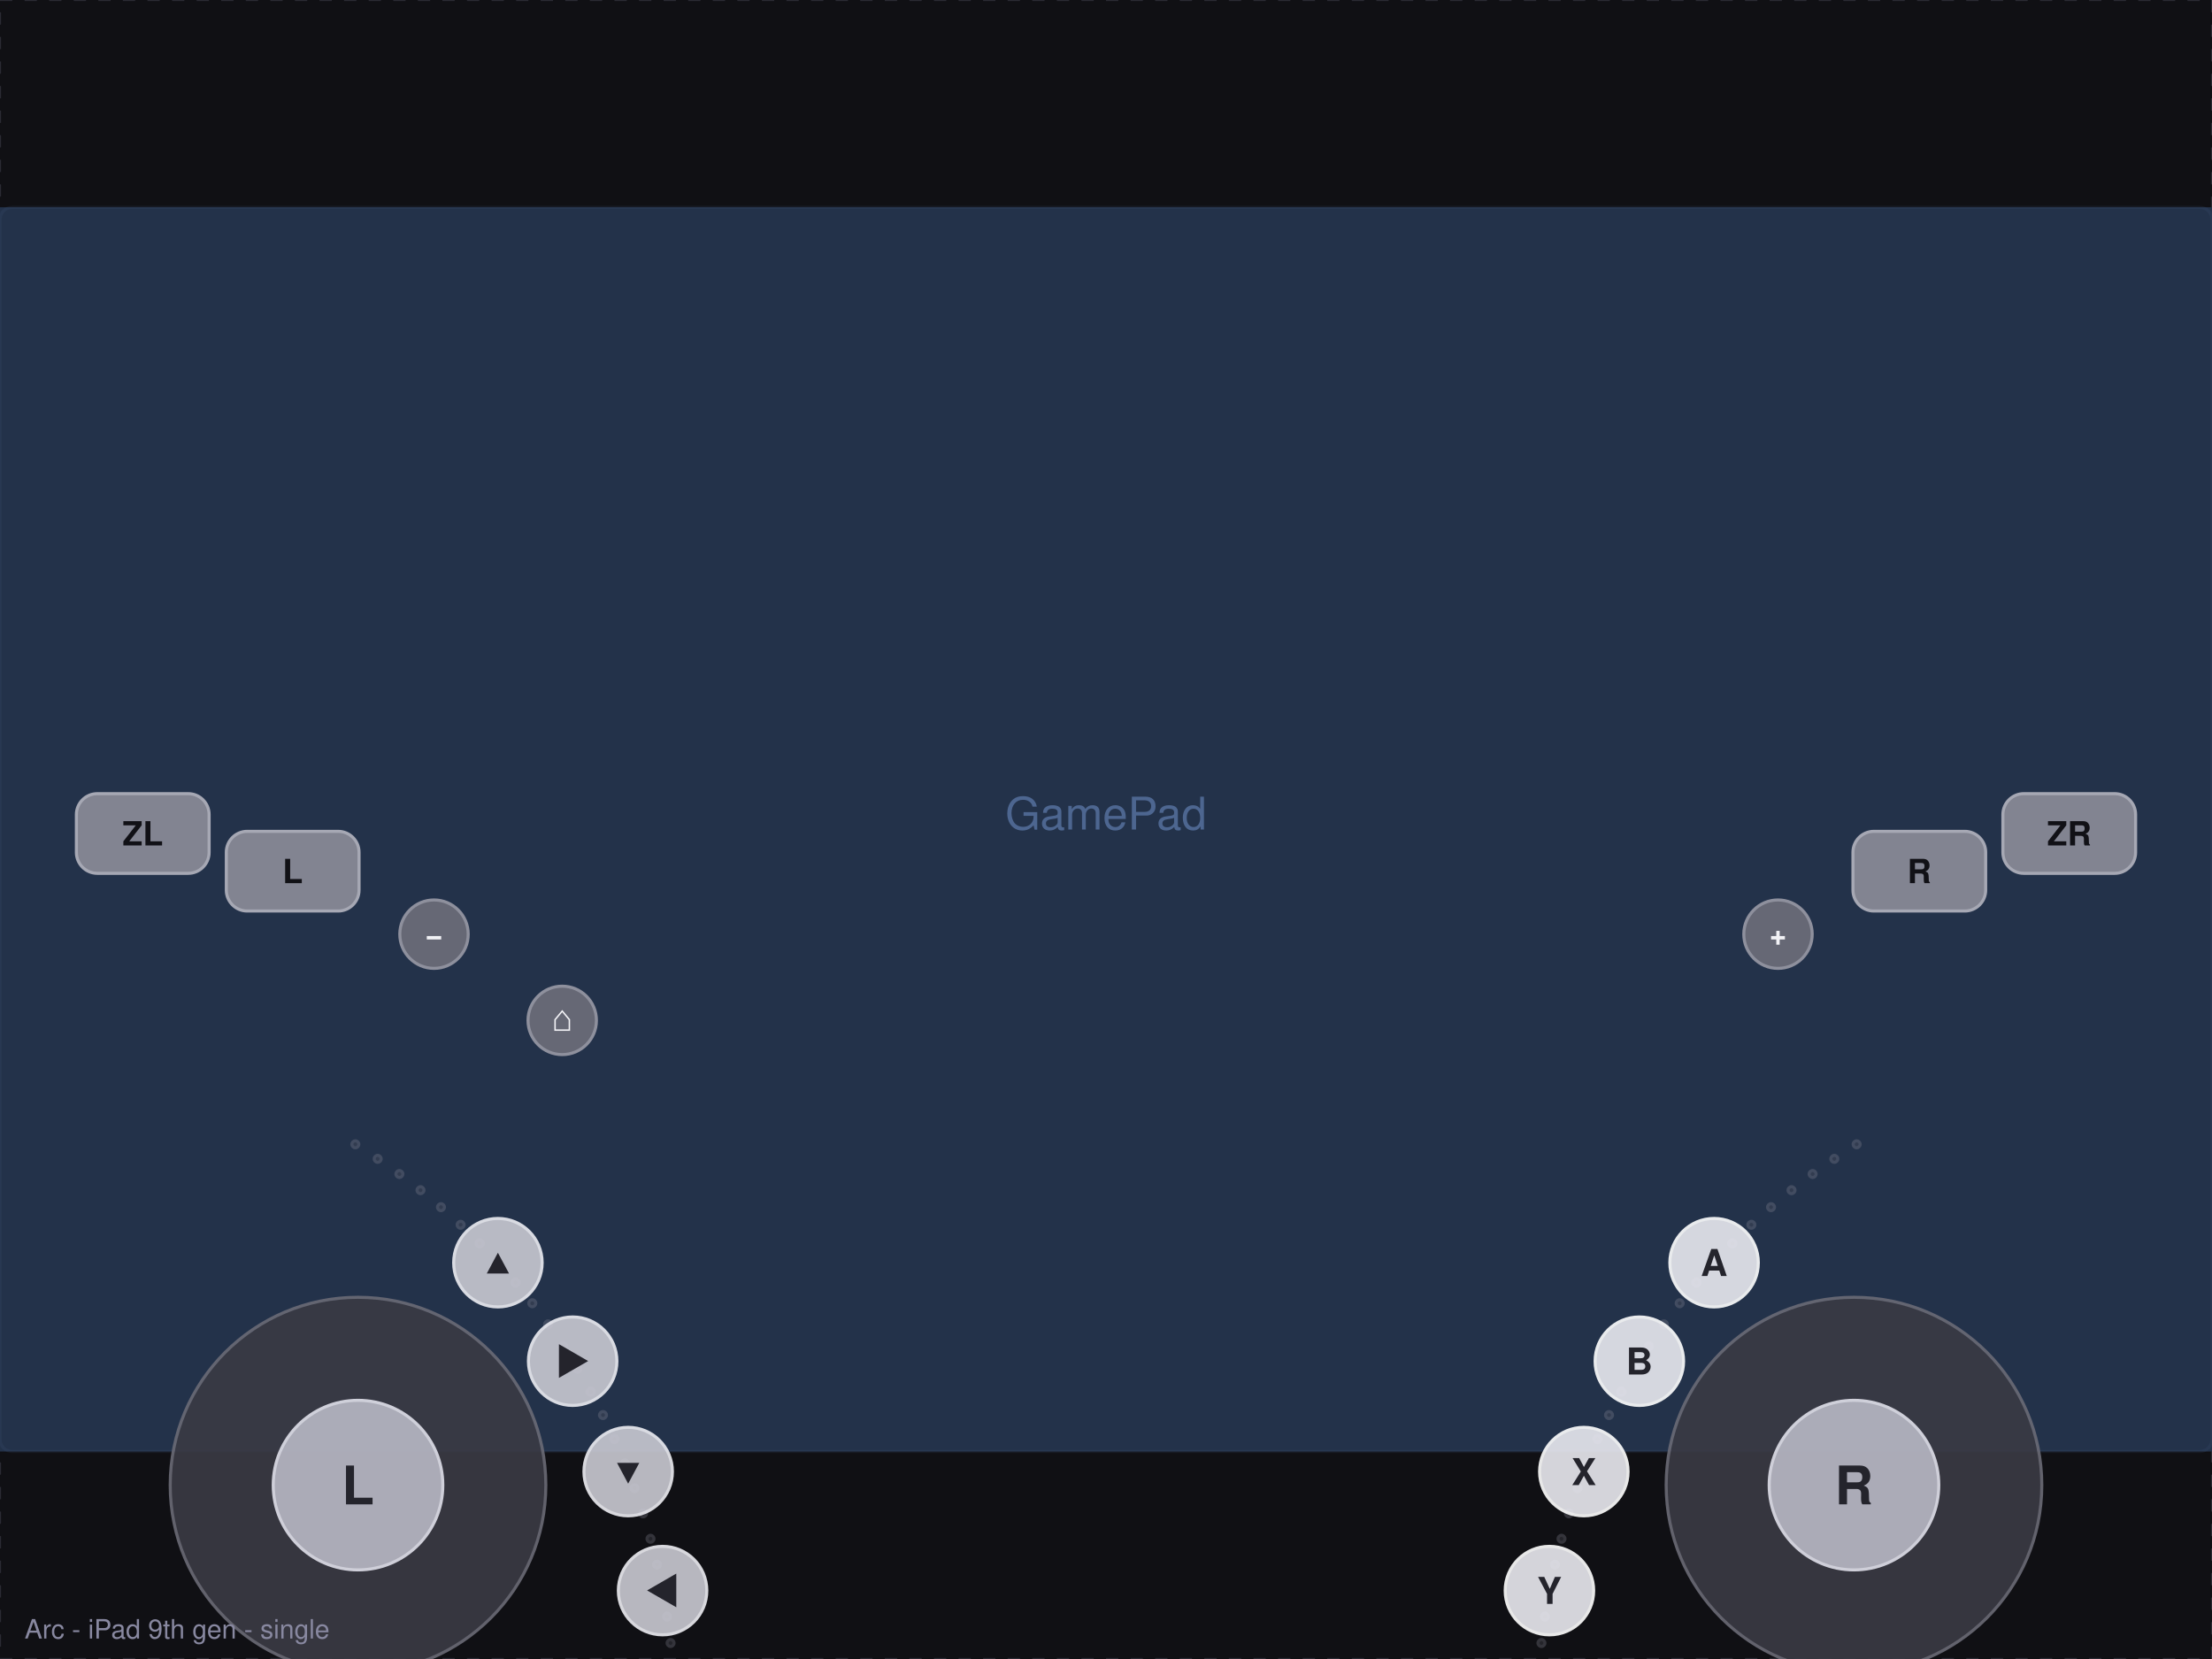
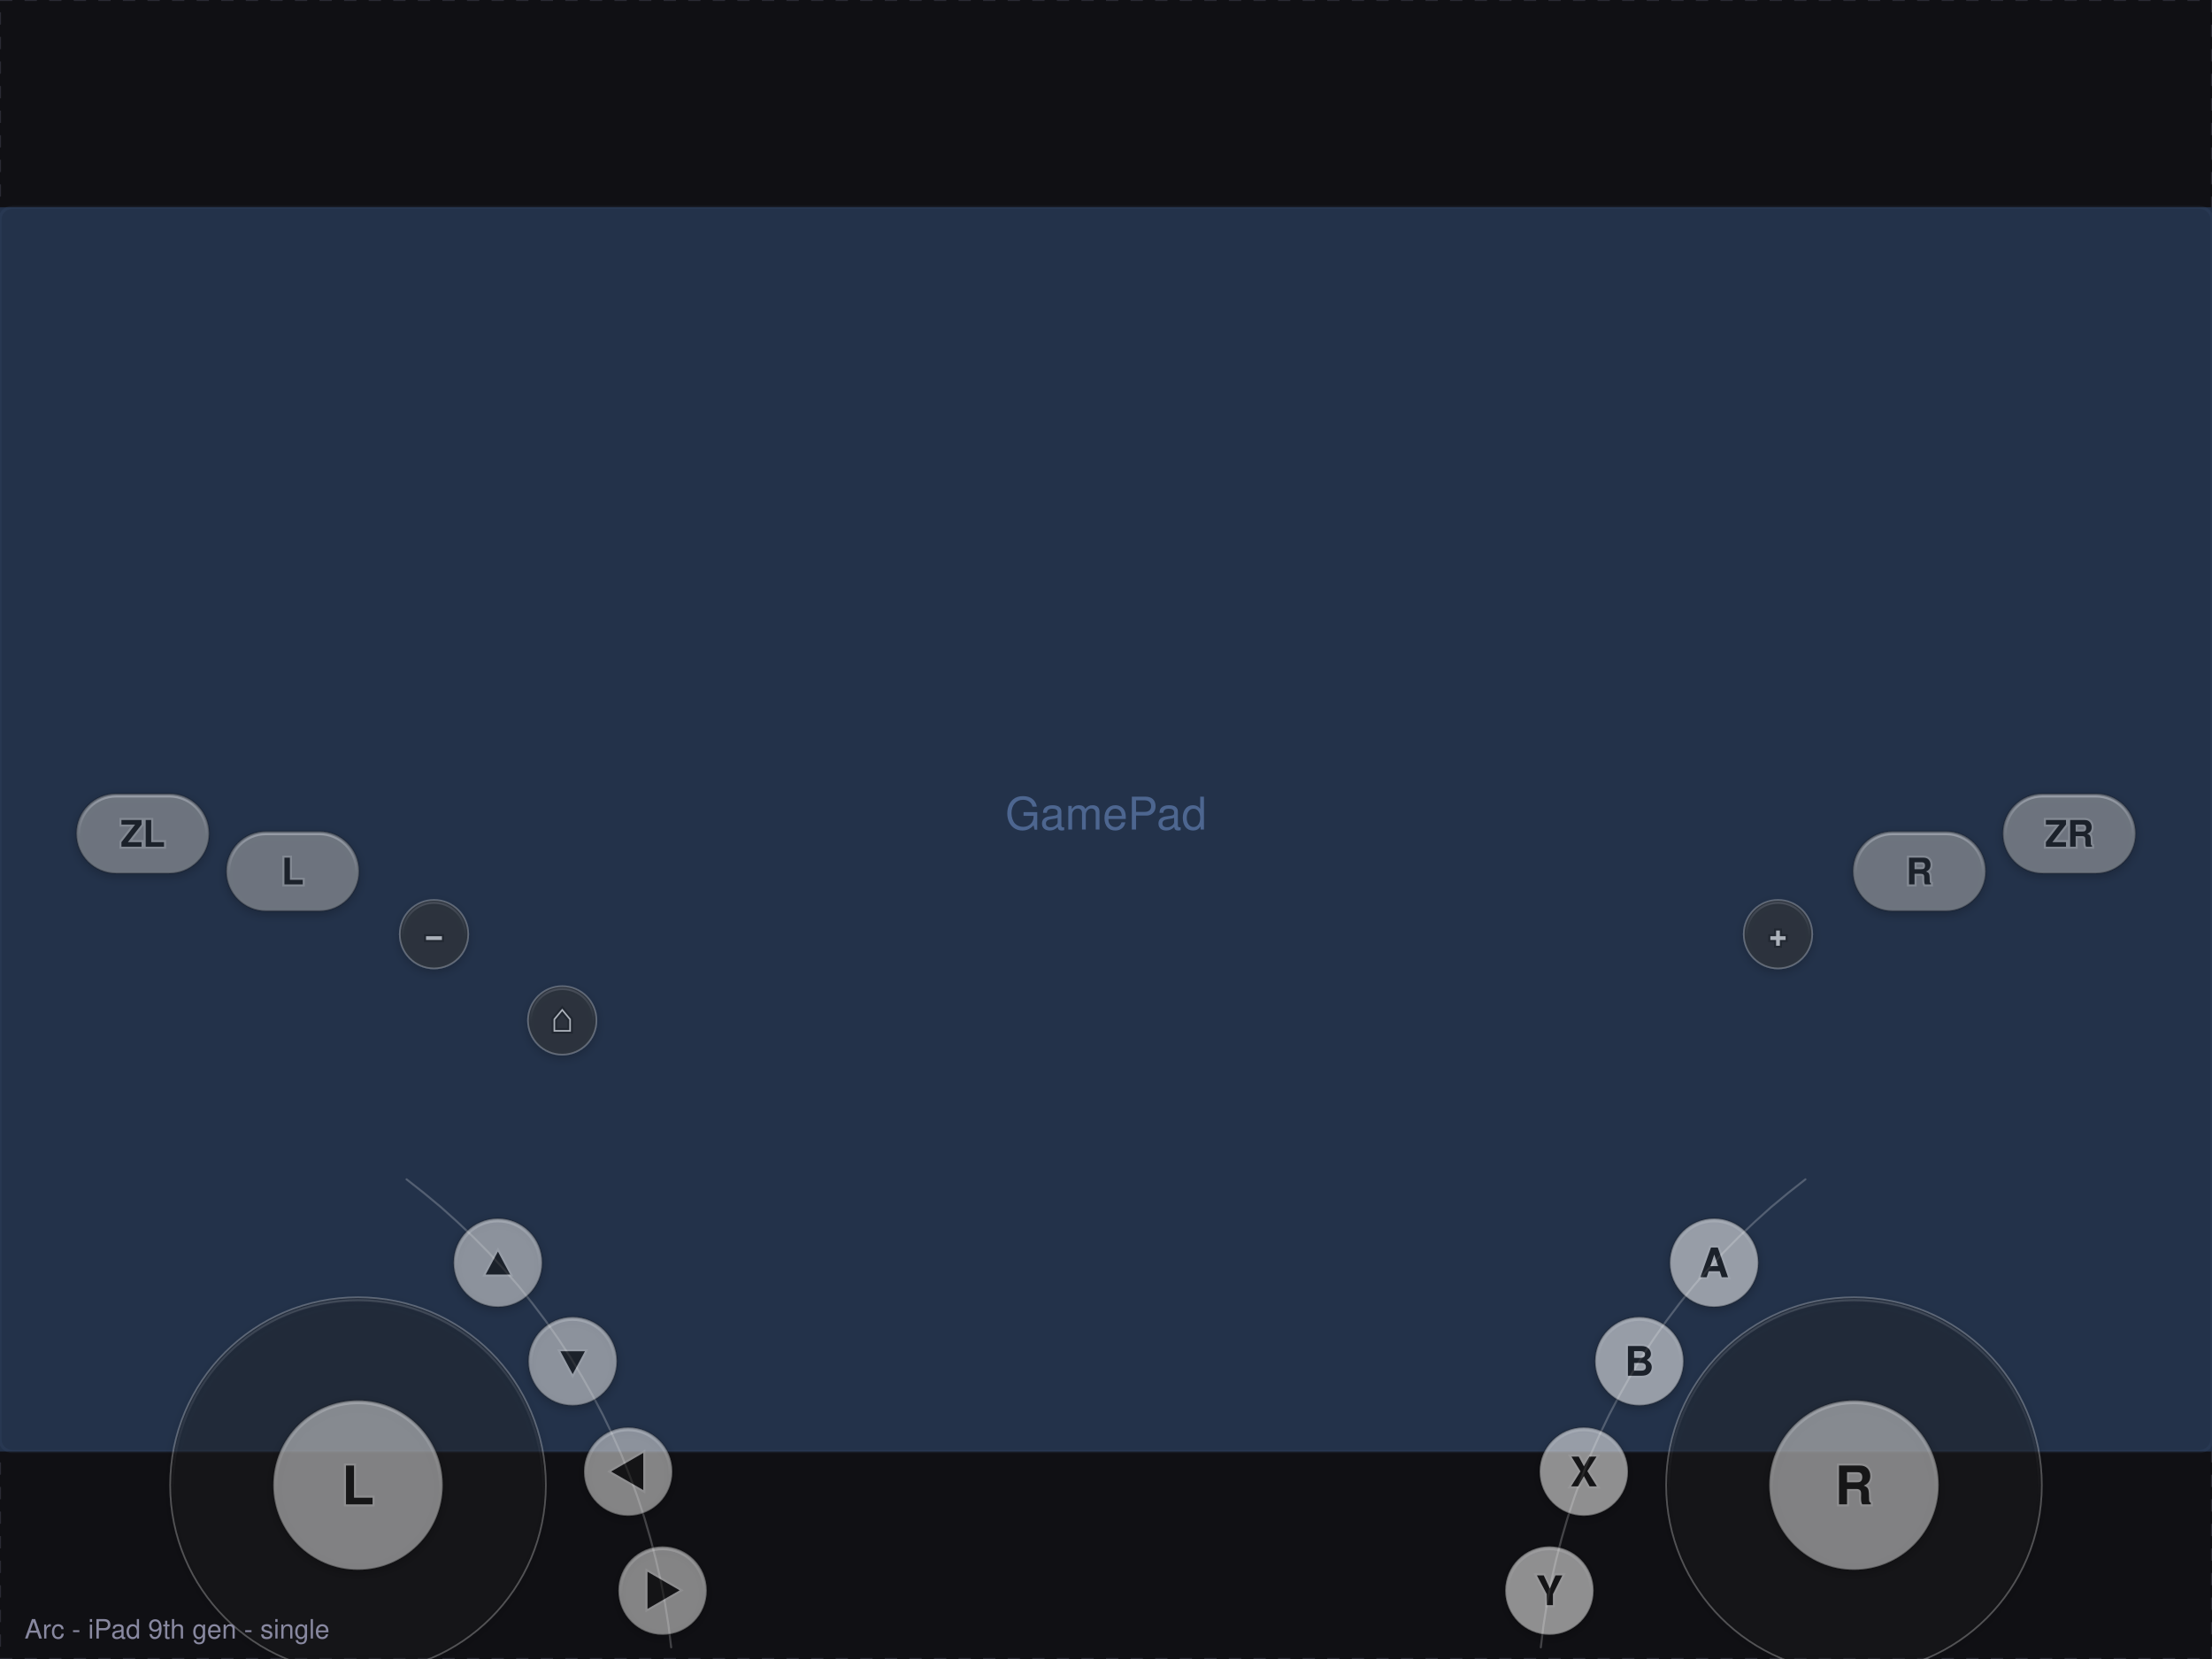
<svg xmlns="http://www.w3.org/2000/svg" width="1080" height="810" viewBox="0 0 1080.0 810.0" font-family="-apple-system, Helvetica, sans-serif">
  <rect width="100%" height="100%" fill="#101014" />
  <rect x="0.0" y="0.0" width="1080.0" height="810.0" fill="none" stroke="#2a2a33" stroke-dasharray="6 6" />
  <rect x="0.0" y="101.2" width="1080.0" height="607.5" fill="#23324a" />
  <text x="540.0" y="405.0" fill="#4d6690" font-size="22" text-anchor="middle">GamePad</text>
+   <defs>
+     <filter id="rs" x="-30%" y="-30%" width="160%" height="170%">
+       <feDropShadow dx="0" dy="1.5" stdDeviation="2.5" flood-color="#000" flood-opacity="0.4" />
+     </filter>
+     <filter id="rsl" x="-30%" y="-30%" width="160%" height="170%">
+       <feDropShadow dx="0" dy="0.5" stdDeviation="1" flood-color="#000" flood-opacity="0.3" />
+     </filter>
+   </defs>
  <rect x="0.0" y="101.2" width="1080.0" height="607.5" rx="6.0" fill="none" stroke="#4d6690" stroke-width="1.5" opacity="0.12" />
-   <circle cx="906.5" cy="558.7" r="1.7" fill="#55555f" stroke="#8a8a96" stroke-width="1.5" opacity="0.3" />
-   <circle cx="895.6" cy="565.8" r="1.7" fill="#55555f" stroke="#8a8a96" stroke-width="1.5" opacity="0.3" />
-   <circle cx="885.0" cy="573.2" r="1.7" fill="#55555f" stroke="#8a8a96" stroke-width="1.5" opacity="0.3" />
-   <circle cx="874.7" cy="581.1" r="1.7" fill="#55555f" stroke="#8a8a96" stroke-width="1.5" opacity="0.3" />
-   <circle cx="864.7" cy="589.4" r="1.7" fill="#55555f" stroke="#8a8a96" stroke-width="1.5" opacity="0.3" />
-   <circle cx="855.1" cy="598.0" r="1.7" fill="#55555f" stroke="#8a8a96" stroke-width="1.5" opacity="0.3" />
-   <circle cx="845.8" cy="607.1" r="1.7" fill="#55555f" stroke="#8a8a96" stroke-width="1.5" opacity="0.3" />
-   <circle cx="836.9" cy="616.5" r="1.7" fill="#55555f" stroke="#8a8a96" stroke-width="1.5" opacity="0.3" />
-   <circle cx="828.3" cy="626.2" r="1.7" fill="#55555f" stroke="#8a8a96" stroke-width="1.5" opacity="0.3" />
-   <circle cx="820.1" cy="636.3" r="1.7" fill="#55555f" stroke="#8a8a96" stroke-width="1.5" opacity="0.3" />
-   <circle cx="812.4" cy="646.6" r="1.7" fill="#55555f" stroke="#8a8a96" stroke-width="1.5" opacity="0.3" />
-   <circle cx="805.0" cy="657.3" r="1.7" fill="#55555f" stroke="#8a8a96" stroke-width="1.5" opacity="0.3" />
-   <circle cx="798.1" cy="668.3" r="1.7" fill="#55555f" stroke="#8a8a96" stroke-width="1.5" opacity="0.3" />
-   <circle cx="791.6" cy="679.5" r="1.7" fill="#55555f" stroke="#8a8a96" stroke-width="1.5" opacity="0.3" />
-   <circle cx="785.6" cy="690.9" r="1.7" fill="#55555f" stroke="#8a8a96" stroke-width="1.5" opacity="0.3" />
-   <circle cx="780.0" cy="702.6" r="1.7" fill="#55555f" stroke="#8a8a96" stroke-width="1.5" opacity="0.3" />
-   <circle cx="774.9" cy="714.5" r="1.7" fill="#55555f" stroke="#8a8a96" stroke-width="1.5" opacity="0.3" />
-   <circle cx="770.2" cy="726.6" r="1.7" fill="#55555f" stroke="#8a8a96" stroke-width="1.5" opacity="0.3" />
-   <circle cx="766.0" cy="738.9" r="1.7" fill="#55555f" stroke="#8a8a96" stroke-width="1.5" opacity="0.3" />
-   <circle cx="762.4" cy="751.3" r="1.7" fill="#55555f" stroke="#8a8a96" stroke-width="1.5" opacity="0.3" />
-   <circle cx="759.2" cy="763.9" r="1.7" fill="#55555f" stroke="#8a8a96" stroke-width="1.5" opacity="0.3" />
-   <circle cx="756.5" cy="776.6" r="1.7" fill="#55555f" stroke="#8a8a96" stroke-width="1.5" opacity="0.3" />
-   <circle cx="754.3" cy="789.3" r="1.7" fill="#55555f" stroke="#8a8a96" stroke-width="1.5" opacity="0.3" />
-   <circle cx="752.6" cy="802.2" r="1.7" fill="#55555f" stroke="#8a8a96" stroke-width="1.5" opacity="0.3" />
-   <circle cx="173.5" cy="558.7" r="1.7" fill="#55555f" stroke="#8a8a96" stroke-width="1.5" opacity="0.3" />
-   <circle cx="184.4" cy="565.8" r="1.7" fill="#55555f" stroke="#8a8a96" stroke-width="1.5" opacity="0.3" />
-   <circle cx="195.0" cy="573.2" r="1.7" fill="#55555f" stroke="#8a8a96" stroke-width="1.5" opacity="0.3" />
-   <circle cx="205.3" cy="581.1" r="1.7" fill="#55555f" stroke="#8a8a96" stroke-width="1.5" opacity="0.3" />
-   <circle cx="215.3" cy="589.4" r="1.7" fill="#55555f" stroke="#8a8a96" stroke-width="1.5" opacity="0.3" />
-   <circle cx="224.9" cy="598.0" r="1.7" fill="#55555f" stroke="#8a8a96" stroke-width="1.5" opacity="0.3" />
-   <circle cx="234.2" cy="607.1" r="1.7" fill="#55555f" stroke="#8a8a96" stroke-width="1.5" opacity="0.3" />
-   <circle cx="243.1" cy="616.5" r="1.7" fill="#55555f" stroke="#8a8a96" stroke-width="1.5" opacity="0.3" />
-   <circle cx="251.7" cy="626.2" r="1.7" fill="#55555f" stroke="#8a8a96" stroke-width="1.5" opacity="0.3" />
-   <circle cx="259.9" cy="636.3" r="1.7" fill="#55555f" stroke="#8a8a96" stroke-width="1.5" opacity="0.3" />
-   <circle cx="267.6" cy="646.6" r="1.7" fill="#55555f" stroke="#8a8a96" stroke-width="1.5" opacity="0.3" />
-   <circle cx="275.0" cy="657.3" r="1.7" fill="#55555f" stroke="#8a8a96" stroke-width="1.5" opacity="0.3" />
-   <circle cx="281.9" cy="668.3" r="1.7" fill="#55555f" stroke="#8a8a96" stroke-width="1.5" opacity="0.3" />
-   <circle cx="288.4" cy="679.5" r="1.7" fill="#55555f" stroke="#8a8a96" stroke-width="1.5" opacity="0.3" />
-   <circle cx="294.4" cy="690.9" r="1.7" fill="#55555f" stroke="#8a8a96" stroke-width="1.5" opacity="0.3" />
-   <circle cx="300.0" cy="702.6" r="1.7" fill="#55555f" stroke="#8a8a96" stroke-width="1.5" opacity="0.3" />
-   <circle cx="305.1" cy="714.5" r="1.7" fill="#55555f" stroke="#8a8a96" stroke-width="1.5" opacity="0.3" />
-   <circle cx="309.8" cy="726.6" r="1.7" fill="#55555f" stroke="#8a8a96" stroke-width="1.5" opacity="0.3" />
-   <circle cx="314.0" cy="738.9" r="1.7" fill="#55555f" stroke="#8a8a96" stroke-width="1.5" opacity="0.3" />
-   <circle cx="317.6" cy="751.3" r="1.7" fill="#55555f" stroke="#8a8a96" stroke-width="1.5" opacity="0.3" />
-   <circle cx="320.8" cy="763.9" r="1.7" fill="#55555f" stroke="#8a8a96" stroke-width="1.5" opacity="0.3" />
-   <circle cx="323.5" cy="776.6" r="1.7" fill="#55555f" stroke="#8a8a96" stroke-width="1.5" opacity="0.3" />
-   <circle cx="325.7" cy="789.3" r="1.7" fill="#55555f" stroke="#8a8a96" stroke-width="1.5" opacity="0.3" />
-   <circle cx="327.4" cy="802.2" r="1.7" fill="#55555f" stroke="#8a8a96" stroke-width="1.5" opacity="0.3" />
-   <circle cx="836.9" cy="616.5" r="21.6" fill="#e9e9ef" stroke="#ffffff" stroke-width="1.5" opacity="0.9" />
-   <text x="836.9" y="623.0" fill="#24242c" font-size="18.1" font-weight="600" text-anchor="middle" opacity="1.0">A</text>
-   <circle cx="800.4" cy="664.6" r="21.6" fill="#e9e9ef" stroke="#ffffff" stroke-width="1.5" opacity="0.9" />
-   <text x="800.4" y="671.1" fill="#24242c" font-size="18.1" font-weight="600" text-anchor="middle" opacity="1.0">B</text>
-   <circle cx="773.3" cy="718.5" r="21.6" fill="#e9e9ef" stroke="#ffffff" stroke-width="1.5" opacity="0.9" />
-   <text x="773.3" y="725.1" fill="#24242c" font-size="18.1" font-weight="600" text-anchor="middle" opacity="1.0">X</text>
-   <circle cx="756.5" cy="776.6" r="21.6" fill="#e9e9ef" stroke="#ffffff" stroke-width="1.5" opacity="0.9" />
-   <text x="756.5" y="783.1" fill="#24242c" font-size="18.1" font-weight="600" text-anchor="middle" opacity="1.0">Y</text>
-   <circle cx="905.2" cy="725.1" r="91.7" fill="#3a3a44" stroke="#6a6a76" stroke-width="1.5" opacity="0.9" />
-   <circle cx="905.2" cy="725.1" r="41.4" fill="#b8b8c4" stroke="#e0e0ea" stroke-width="1.5" opacity="0.9" />
-   <text x="905.2" y="734.5" fill="#24242c" font-size="26.0" font-weight="600" text-anchor="middle" opacity="1.0">R</text>
-   <rect x="977.9" y="387.5" width="64.8" height="38.9" rx="10.2" fill="#8d8d99" stroke="#b5b5c0" stroke-width="1.5" opacity="0.9" />
-   <text x="1010.3" y="412.8" fill="#111116" font-size="16.3" font-weight="600" text-anchor="middle" opacity="1.0">ZR</text>
-   <rect x="904.7" y="405.9" width="64.8" height="38.9" rx="10.2" fill="#8d8d99" stroke="#b5b5c0" stroke-width="1.5" opacity="0.9" />
-   <text x="937.1" y="431.2" fill="#111116" font-size="16.3" font-weight="600" text-anchor="middle" opacity="1.0">R</text>
-   <circle cx="868.1" cy="456.1" r="16.7" fill="#6e6e7a" stroke="#9a9aa6" stroke-width="1.5" opacity="0.9" />
-   <text x="868.1" y="461.1" fill="#f2f2f6" font-size="14.0" font-weight="600" text-anchor="middle" opacity="1.0">+</text>
-   <circle cx="243.1" cy="616.5" r="21.6" fill="#c9c9d2" stroke="#ededf3" stroke-width="1.5" opacity="0.9" />
-   <text x="243.1" y="623.0" fill="#24242c" font-size="18.1" font-weight="600" text-anchor="middle" opacity="1.0">▲</text>
-   <circle cx="279.6" cy="664.6" r="21.6" fill="#c9c9d2" stroke="#ededf3" stroke-width="1.5" opacity="0.9" />
-   <text x="279.6" y="671.1" fill="#24242c" font-size="18.1" font-weight="600" text-anchor="middle" opacity="1.0">▶</text>
-   <circle cx="306.7" cy="718.5" r="21.6" fill="#c9c9d2" stroke="#ededf3" stroke-width="1.5" opacity="0.9" />
-   <text x="306.7" y="725.1" fill="#24242c" font-size="18.1" font-weight="600" text-anchor="middle" opacity="1.0">▼</text>
-   <circle cx="323.5" cy="776.6" r="21.6" fill="#c9c9d2" stroke="#ededf3" stroke-width="1.5" opacity="0.9" />
-   <text x="323.5" y="783.1" fill="#24242c" font-size="18.1" font-weight="600" text-anchor="middle" opacity="1.0">◀</text>
-   <circle cx="174.8" cy="725.1" r="91.7" fill="#3a3a44" stroke="#6a6a76" stroke-width="1.5" opacity="0.9" />
-   <circle cx="174.8" cy="725.1" r="41.4" fill="#b8b8c4" stroke="#e0e0ea" stroke-width="1.5" opacity="0.9" />
-   <text x="174.8" y="734.5" fill="#24242c" font-size="26.0" font-weight="600" text-anchor="middle" opacity="1.0">L</text>
-   <rect x="37.3" y="387.5" width="64.8" height="38.9" rx="10.2" fill="#8d8d99" stroke="#b5b5c0" stroke-width="1.5" opacity="0.9" />
-   <text x="69.7" y="412.8" fill="#111116" font-size="16.3" font-weight="600" text-anchor="middle" opacity="1.0">ZL</text>
-   <rect x="110.5" y="405.9" width="64.8" height="38.9" rx="10.2" fill="#8d8d99" stroke="#b5b5c0" stroke-width="1.5" opacity="0.9" />
-   <text x="142.9" y="431.2" fill="#111116" font-size="16.3" font-weight="600" text-anchor="middle" opacity="1.0">L</text>
-   <circle cx="211.9" cy="456.1" r="16.7" fill="#6e6e7a" stroke="#9a9aa6" stroke-width="1.5" opacity="0.9" />
-   <text x="211.9" y="461.1" fill="#f2f2f6" font-size="14.0" font-weight="600" text-anchor="middle" opacity="1.0">−</text>
-   <circle cx="274.5" cy="498.2" r="16.7" fill="#6e6e7a" stroke="#9a9aa6" stroke-width="1.5" opacity="0.9" />
-   <text x="274.5" y="503.3" fill="#f2f2f6" font-size="14.0" font-weight="600" text-anchor="middle" opacity="1.0">⌂</text>
+   <polyline points="881.5,575.8 873.0,582.5 864.7,589.4 856.7,596.6 848.9,604.0 841.3,611.7 834.0,619.7 826.9,627.8 820.1,636.3 813.6,644.9 807.4,653.7 801.5,662.7 795.9,672.0 790.6,681.4 785.6,690.9 780.9,700.7 776.5,710.5 772.5,720.6 768.8,730.7 765.4,741.0 762.4,751.3 759.7,761.8 757.3,772.3 755.3,782.9 753.6,793.6 752.3,804.3" fill="none" stroke="rgb(255,255,255)" stroke-opacity="0.22" stroke-width="1.0" stroke-linecap="round" stroke-linejoin="round" />
+   <polyline points="198.5,575.8 207.0,582.5 215.3,589.4 223.3,596.6 231.1,604.0 238.7,611.7 246.0,619.7 253.1,627.8 259.9,636.3 266.4,644.9 272.6,653.7 278.5,662.7 284.1,672.0 289.4,681.4 294.4,690.9 299.1,700.7 303.5,710.5 307.5,720.6 311.2,730.7 314.6,741.0 317.6,751.3 320.3,761.8 322.7,772.3 324.7,782.9 326.4,793.6 327.7,804.3" fill="none" stroke="rgb(255,255,255)" stroke-opacity="0.22" stroke-width="1.0" stroke-linecap="round" stroke-linejoin="round" />
+   <g opacity="0.62">
+     <circle cx="836.9" cy="616.5" r="21.6" fill="rgb(240,240,240)" fill-opacity="0.90" stroke="rgb(0,0,0)" stroke-opacity="0.30" stroke-width="0.8" filter="url(#rs)" />
+     <linearGradient id="g8368_6164_43" x1="0" y1="0" x2="0" y2="1">
+       <stop offset="0" stop-color="rgb(255,255,255)" stop-opacity="0.65" />
+       <stop offset="0.55" stop-color="rgb(255,255,255)" stop-opacity="0" />
+     </linearGradient>
+     <circle cx="836.9" cy="616.5" r="20.2" fill="none" stroke="url(#g8368_6164_43)" stroke-width="1" />
+     <text x="836.9" y="623.6" fill="rgb(23,23,23)" font-size="19.9" font-weight="600" text-anchor="middle" stroke="#ffffff" stroke-opacity="0.35" stroke-width="2" paint-order="stroke">A</text>
+   </g>
+   <g opacity="0.62">
+     <circle cx="800.4" cy="664.6" r="21.6" fill="rgb(240,240,240)" fill-opacity="0.90" stroke="rgb(0,0,0)" stroke-opacity="0.30" stroke-width="0.8" filter="url(#rs)" />
+     <linearGradient id="g8003_6645_43" x1="0" y1="0" x2="0" y2="1">
+       <stop offset="0" stop-color="rgb(255,255,255)" stop-opacity="0.65" />
+       <stop offset="0.55" stop-color="rgb(255,255,255)" stop-opacity="0" />
+     </linearGradient>
+     <circle cx="800.4" cy="664.6" r="20.2" fill="none" stroke="url(#g8003_6645_43)" stroke-width="1" />
+     <text x="800.4" y="671.7" fill="rgb(23,23,23)" font-size="19.9" font-weight="600" text-anchor="middle" stroke="#ffffff" stroke-opacity="0.35" stroke-width="2" paint-order="stroke">B</text>
+   </g>
+   <g opacity="0.62">
+     <circle cx="773.3" cy="718.5" r="21.6" fill="rgb(240,240,240)" fill-opacity="0.90" stroke="rgb(0,0,0)" stroke-opacity="0.30" stroke-width="0.8" filter="url(#rs)" />
+     <linearGradient id="g7732_7185_43" x1="0" y1="0" x2="0" y2="1">
+       <stop offset="0" stop-color="rgb(255,255,255)" stop-opacity="0.65" />
+       <stop offset="0.55" stop-color="rgb(255,255,255)" stop-opacity="0" />
+     </linearGradient>
+     <circle cx="773.3" cy="718.5" r="20.2" fill="none" stroke="url(#g7732_7185_43)" stroke-width="1" />
+     <text x="773.3" y="725.7" fill="rgb(23,23,23)" font-size="19.9" font-weight="600" text-anchor="middle" stroke="#ffffff" stroke-opacity="0.35" stroke-width="2" paint-order="stroke">X</text>
+   </g>
+   <g opacity="0.62">
+     <circle cx="756.5" cy="776.6" r="21.6" fill="rgb(240,240,240)" fill-opacity="0.90" stroke="rgb(0,0,0)" stroke-opacity="0.30" stroke-width="0.8" filter="url(#rs)" />
+     <linearGradient id="g7564_7765_43" x1="0" y1="0" x2="0" y2="1">
+       <stop offset="0" stop-color="rgb(255,255,255)" stop-opacity="0.65" />
+       <stop offset="0.55" stop-color="rgb(255,255,255)" stop-opacity="0" />
+     </linearGradient>
+     <circle cx="756.5" cy="776.6" r="20.2" fill="none" stroke="url(#g7564_7765_43)" stroke-width="1" />
+     <text x="756.5" y="783.7" fill="rgb(23,23,23)" font-size="19.9" font-weight="600" text-anchor="middle" stroke="#ffffff" stroke-opacity="0.35" stroke-width="2" paint-order="stroke">Y</text>
+   </g>
+   <g opacity="0.62">
+     <circle cx="905.2" cy="725.1" r="91.7" fill="rgb(26,26,26)" fill-opacity="0.50" stroke="rgb(255,255,255)" stroke-opacity="0.42" stroke-width="0.8" filter="url(#rs)" />
+     <linearGradient id="g9052_7251_183" x1="0" y1="0" x2="0" y2="1">
+       <stop offset="0" stop-color="rgb(255,255,255)" stop-opacity="0.22" />
+       <stop offset="0.55" stop-color="rgb(255,255,255)" stop-opacity="0" />
+     </linearGradient>
+     <circle cx="905.2" cy="725.1" r="90.3" fill="none" stroke="url(#g9052_7251_183)" stroke-width="1" />
+   </g>
+   <g opacity="0.62">
+     <circle cx="905.2" cy="725.1" r="41.4" fill="rgb(204,204,204)" fill-opacity="0.94" stroke="rgb(0,0,0)" stroke-opacity="0.30" stroke-width="0.8" filter="url(#rs)" />
+     <linearGradient id="g9052_7251_82" x1="0" y1="0" x2="0" y2="1">
+       <stop offset="0" stop-color="rgb(255,255,255)" stop-opacity="0.65" />
+       <stop offset="0.55" stop-color="rgb(255,255,255)" stop-opacity="0" />
+     </linearGradient>
+     <circle cx="905.2" cy="725.1" r="40.0" fill="none" stroke="url(#g9052_7251_82)" stroke-width="1" />
+     <text x="905.2" y="734.5" fill="rgb(23,23,23)" font-size="26.0" font-weight="600" text-anchor="middle" stroke="#ffffff" stroke-opacity="0.35" stroke-width="2" paint-order="stroke">R</text>
+   </g>
+   <g opacity="0.62">
+     <rect x="977.9" y="387.5" width="64.8" height="38.9" rx="19.4" fill="rgb(168,168,168)" fill-opacity="0.88" stroke="rgb(0,0,0)" stroke-opacity="0.30" stroke-width="0.8" filter="url(#rs)" />
+     <linearGradient id="g10103_4069_64" x1="0" y1="0" x2="0" y2="1">
+       <stop offset="0" stop-color="rgb(255,255,255)" stop-opacity="0.65" />
+       <stop offset="0.55" stop-color="rgb(255,255,255)" stop-opacity="0" />
+     </linearGradient>
+     <rect x="979.3" y="388.9" width="62.0" height="36.1" rx="18.0" fill="none" stroke="url(#g10103_4069_64)" stroke-width="1" />
+     <text x="1010.3" y="413.4" fill="rgb(23,23,23)" font-size="17.9" font-weight="600" text-anchor="middle" stroke="#ffffff" stroke-opacity="0.35" stroke-width="2" paint-order="stroke">ZR</text>
+   </g>
+   <g opacity="0.62">
+     <rect x="904.7" y="405.9" width="64.8" height="38.9" rx="19.4" fill="rgb(168,168,168)" fill-opacity="0.88" stroke="rgb(0,0,0)" stroke-opacity="0.30" stroke-width="0.8" filter="url(#rs)" />
+     <linearGradient id="g9370_4253_64" x1="0" y1="0" x2="0" y2="1">
+       <stop offset="0" stop-color="rgb(255,255,255)" stop-opacity="0.65" />
+       <stop offset="0.55" stop-color="rgb(255,255,255)" stop-opacity="0" />
+     </linearGradient>
+     <rect x="906.1" y="407.3" width="62.0" height="36.1" rx="18.0" fill="none" stroke="url(#g9370_4253_64)" stroke-width="1" />
+     <text x="937.1" y="431.8" fill="rgb(23,23,23)" font-size="17.9" font-weight="600" text-anchor="middle" stroke="#ffffff" stroke-opacity="0.35" stroke-width="2" paint-order="stroke">R</text>
+   </g>
+   <g opacity="0.62">
+     <circle cx="868.1" cy="456.1" r="16.7" fill="rgb(51,51,51)" fill-opacity="0.88" stroke="rgb(255,255,255)" stroke-opacity="0.42" stroke-width="0.8" filter="url(#rs)" />
+     <linearGradient id="g8681_4560_33" x1="0" y1="0" x2="0" y2="1">
+       <stop offset="0" stop-color="rgb(255,255,255)" stop-opacity="0.22" />
+       <stop offset="0.55" stop-color="rgb(255,255,255)" stop-opacity="0" />
+     </linearGradient>
+     <circle cx="868.1" cy="456.1" r="15.3" fill="none" stroke="url(#g8681_4560_33)" stroke-width="1" />
+     <text x="868.1" y="461.6" fill="rgb(255,255,255)" font-size="15.4" font-weight="600" text-anchor="middle" stroke="#000000" stroke-opacity="0.35" stroke-width="2" paint-order="stroke">+</text>
+   </g>
+   <g opacity="0.62">
+     <circle cx="243.1" cy="616.5" r="21.6" fill="rgb(217,217,217)" fill-opacity="0.90" stroke="rgb(0,0,0)" stroke-opacity="0.30" stroke-width="0.8" filter="url(#rs)" />
+     <linearGradient id="g2431_6164_43" x1="0" y1="0" x2="0" y2="1">
+       <stop offset="0" stop-color="rgb(255,255,255)" stop-opacity="0.65" />
+       <stop offset="0.55" stop-color="rgb(255,255,255)" stop-opacity="0" />
+     </linearGradient>
+     <circle cx="243.1" cy="616.5" r="20.2" fill="none" stroke="url(#g2431_6164_43)" stroke-width="1" />
+     <text x="243.1" y="623.6" fill="rgb(23,23,23)" font-size="19.9" font-weight="600" text-anchor="middle" stroke="#ffffff" stroke-opacity="0.35" stroke-width="2" paint-order="stroke">▲</text>
+   </g>
+   <g opacity="0.62">
+     <circle cx="279.6" cy="664.6" r="21.6" fill="rgb(217,217,217)" fill-opacity="0.90" stroke="rgb(0,0,0)" stroke-opacity="0.30" stroke-width="0.8" filter="url(#rs)" />
+     <linearGradient id="g2796_6645_43" x1="0" y1="0" x2="0" y2="1">
+       <stop offset="0" stop-color="rgb(255,255,255)" stop-opacity="0.65" />
+       <stop offset="0.55" stop-color="rgb(255,255,255)" stop-opacity="0" />
+     </linearGradient>
+     <circle cx="279.6" cy="664.6" r="20.2" fill="none" stroke="url(#g2796_6645_43)" stroke-width="1" />
+     <text x="279.6" y="671.7" fill="rgb(23,23,23)" font-size="19.9" font-weight="600" text-anchor="middle" stroke="#ffffff" stroke-opacity="0.35" stroke-width="2" paint-order="stroke">▼</text>
+   </g>
+   <g opacity="0.62">
+     <circle cx="306.7" cy="718.5" r="21.6" fill="rgb(217,217,217)" fill-opacity="0.90" stroke="rgb(0,0,0)" stroke-opacity="0.30" stroke-width="0.8" filter="url(#rs)" />
+     <linearGradient id="g3067_7185_43" x1="0" y1="0" x2="0" y2="1">
+       <stop offset="0" stop-color="rgb(255,255,255)" stop-opacity="0.65" />
+       <stop offset="0.55" stop-color="rgb(255,255,255)" stop-opacity="0" />
+     </linearGradient>
+     <circle cx="306.7" cy="718.5" r="20.2" fill="none" stroke="url(#g3067_7185_43)" stroke-width="1" />
+     <text x="306.7" y="725.7" fill="rgb(23,23,23)" font-size="19.9" font-weight="600" text-anchor="middle" stroke="#ffffff" stroke-opacity="0.35" stroke-width="2" paint-order="stroke">◀</text>
+   </g>
+   <g opacity="0.62">
+     <circle cx="323.5" cy="776.6" r="21.6" fill="rgb(217,217,217)" fill-opacity="0.90" stroke="rgb(0,0,0)" stroke-opacity="0.30" stroke-width="0.8" filter="url(#rs)" />
+     <linearGradient id="g3235_7765_43" x1="0" y1="0" x2="0" y2="1">
+       <stop offset="0" stop-color="rgb(255,255,255)" stop-opacity="0.65" />
+       <stop offset="0.55" stop-color="rgb(255,255,255)" stop-opacity="0" />
+     </linearGradient>
+     <circle cx="323.5" cy="776.6" r="20.2" fill="none" stroke="url(#g3235_7765_43)" stroke-width="1" />
+     <text x="323.5" y="783.7" fill="rgb(23,23,23)" font-size="19.9" font-weight="600" text-anchor="middle" stroke="#ffffff" stroke-opacity="0.35" stroke-width="2" paint-order="stroke">▶</text>
+   </g>
+   <g opacity="0.62">
+     <circle cx="174.8" cy="725.1" r="91.7" fill="rgb(26,26,26)" fill-opacity="0.50" stroke="rgb(255,255,255)" stroke-opacity="0.42" stroke-width="0.8" filter="url(#rs)" />
+     <linearGradient id="g1747_7251_183" x1="0" y1="0" x2="0" y2="1">
+       <stop offset="0" stop-color="rgb(255,255,255)" stop-opacity="0.22" />
+       <stop offset="0.55" stop-color="rgb(255,255,255)" stop-opacity="0" />
+     </linearGradient>
+     <circle cx="174.8" cy="725.1" r="90.3" fill="none" stroke="url(#g1747_7251_183)" stroke-width="1" />
+   </g>
+   <g opacity="0.62">
+     <circle cx="174.8" cy="725.1" r="41.4" fill="rgb(204,204,204)" fill-opacity="0.94" stroke="rgb(0,0,0)" stroke-opacity="0.30" stroke-width="0.8" filter="url(#rs)" />
+     <linearGradient id="g1747_7251_82" x1="0" y1="0" x2="0" y2="1">
+       <stop offset="0" stop-color="rgb(255,255,255)" stop-opacity="0.65" />
+       <stop offset="0.55" stop-color="rgb(255,255,255)" stop-opacity="0" />
+     </linearGradient>
+     <circle cx="174.8" cy="725.1" r="40.0" fill="none" stroke="url(#g1747_7251_82)" stroke-width="1" />
+     <text x="174.8" y="734.5" fill="rgb(23,23,23)" font-size="26.0" font-weight="600" text-anchor="middle" stroke="#ffffff" stroke-opacity="0.35" stroke-width="2" paint-order="stroke">L</text>
+   </g>
+   <g opacity="0.62">
+     <rect x="37.3" y="387.5" width="64.8" height="38.9" rx="19.4" fill="rgb(168,168,168)" fill-opacity="0.88" stroke="rgb(0,0,0)" stroke-opacity="0.30" stroke-width="0.8" filter="url(#rs)" />
+     <linearGradient id="g696_4069_64" x1="0" y1="0" x2="0" y2="1">
+       <stop offset="0" stop-color="rgb(255,255,255)" stop-opacity="0.65" />
+       <stop offset="0.55" stop-color="rgb(255,255,255)" stop-opacity="0" />
+     </linearGradient>
+     <rect x="38.7" y="388.9" width="62.0" height="36.1" rx="18.0" fill="none" stroke="url(#g696_4069_64)" stroke-width="1" />
+     <text x="69.7" y="413.4" fill="rgb(23,23,23)" font-size="17.9" font-weight="600" text-anchor="middle" stroke="#ffffff" stroke-opacity="0.35" stroke-width="2" paint-order="stroke">ZL</text>
+   </g>
+   <g opacity="0.62">
+     <rect x="110.5" y="405.9" width="64.8" height="38.9" rx="19.4" fill="rgb(168,168,168)" fill-opacity="0.88" stroke="rgb(0,0,0)" stroke-opacity="0.30" stroke-width="0.8" filter="url(#rs)" />
+     <linearGradient id="g1429_4253_64" x1="0" y1="0" x2="0" y2="1">
+       <stop offset="0" stop-color="rgb(255,255,255)" stop-opacity="0.65" />
+       <stop offset="0.55" stop-color="rgb(255,255,255)" stop-opacity="0" />
+     </linearGradient>
+     <rect x="111.9" y="407.3" width="62.0" height="36.1" rx="18.0" fill="none" stroke="url(#g1429_4253_64)" stroke-width="1" />
+     <text x="142.9" y="431.8" fill="rgb(23,23,23)" font-size="17.9" font-weight="600" text-anchor="middle" stroke="#ffffff" stroke-opacity="0.35" stroke-width="2" paint-order="stroke">L</text>
+   </g>
+   <g opacity="0.62">
+     <circle cx="211.9" cy="456.1" r="16.7" fill="rgb(51,51,51)" fill-opacity="0.88" stroke="rgb(255,255,255)" stroke-opacity="0.42" stroke-width="0.8" filter="url(#rs)" />
+     <linearGradient id="g2118_4560_33" x1="0" y1="0" x2="0" y2="1">
+       <stop offset="0" stop-color="rgb(255,255,255)" stop-opacity="0.22" />
+       <stop offset="0.55" stop-color="rgb(255,255,255)" stop-opacity="0" />
+     </linearGradient>
+     <circle cx="211.9" cy="456.1" r="15.3" fill="none" stroke="url(#g2118_4560_33)" stroke-width="1" />
+     <text x="211.9" y="461.6" fill="rgb(255,255,255)" font-size="15.4" font-weight="600" text-anchor="middle" stroke="#000000" stroke-opacity="0.35" stroke-width="2" paint-order="stroke">−</text>
+   </g>
+   <g opacity="0.62">
+     <circle cx="274.5" cy="498.2" r="16.7" fill="rgb(51,51,51)" fill-opacity="0.88" stroke="rgb(255,255,255)" stroke-opacity="0.42" stroke-width="0.8" filter="url(#rs)" />
+     <linearGradient id="g2745_4982_33" x1="0" y1="0" x2="0" y2="1">
+       <stop offset="0" stop-color="rgb(255,255,255)" stop-opacity="0.22" />
+       <stop offset="0.55" stop-color="rgb(255,255,255)" stop-opacity="0" />
+     </linearGradient>
+     <circle cx="274.5" cy="498.2" r="15.3" fill="none" stroke="url(#g2745_4982_33)" stroke-width="1" />
+     <text x="274.5" y="503.7" fill="rgb(255,255,255)" font-size="15.4" font-weight="600" text-anchor="middle" stroke="#000000" stroke-opacity="0.35" stroke-width="2" paint-order="stroke">⌂</text>
+   </g>
  <text x="12" y="800.0" fill="#8888a0" font-size="13">Arc - iPad 9th gen - single</text>
</svg>
